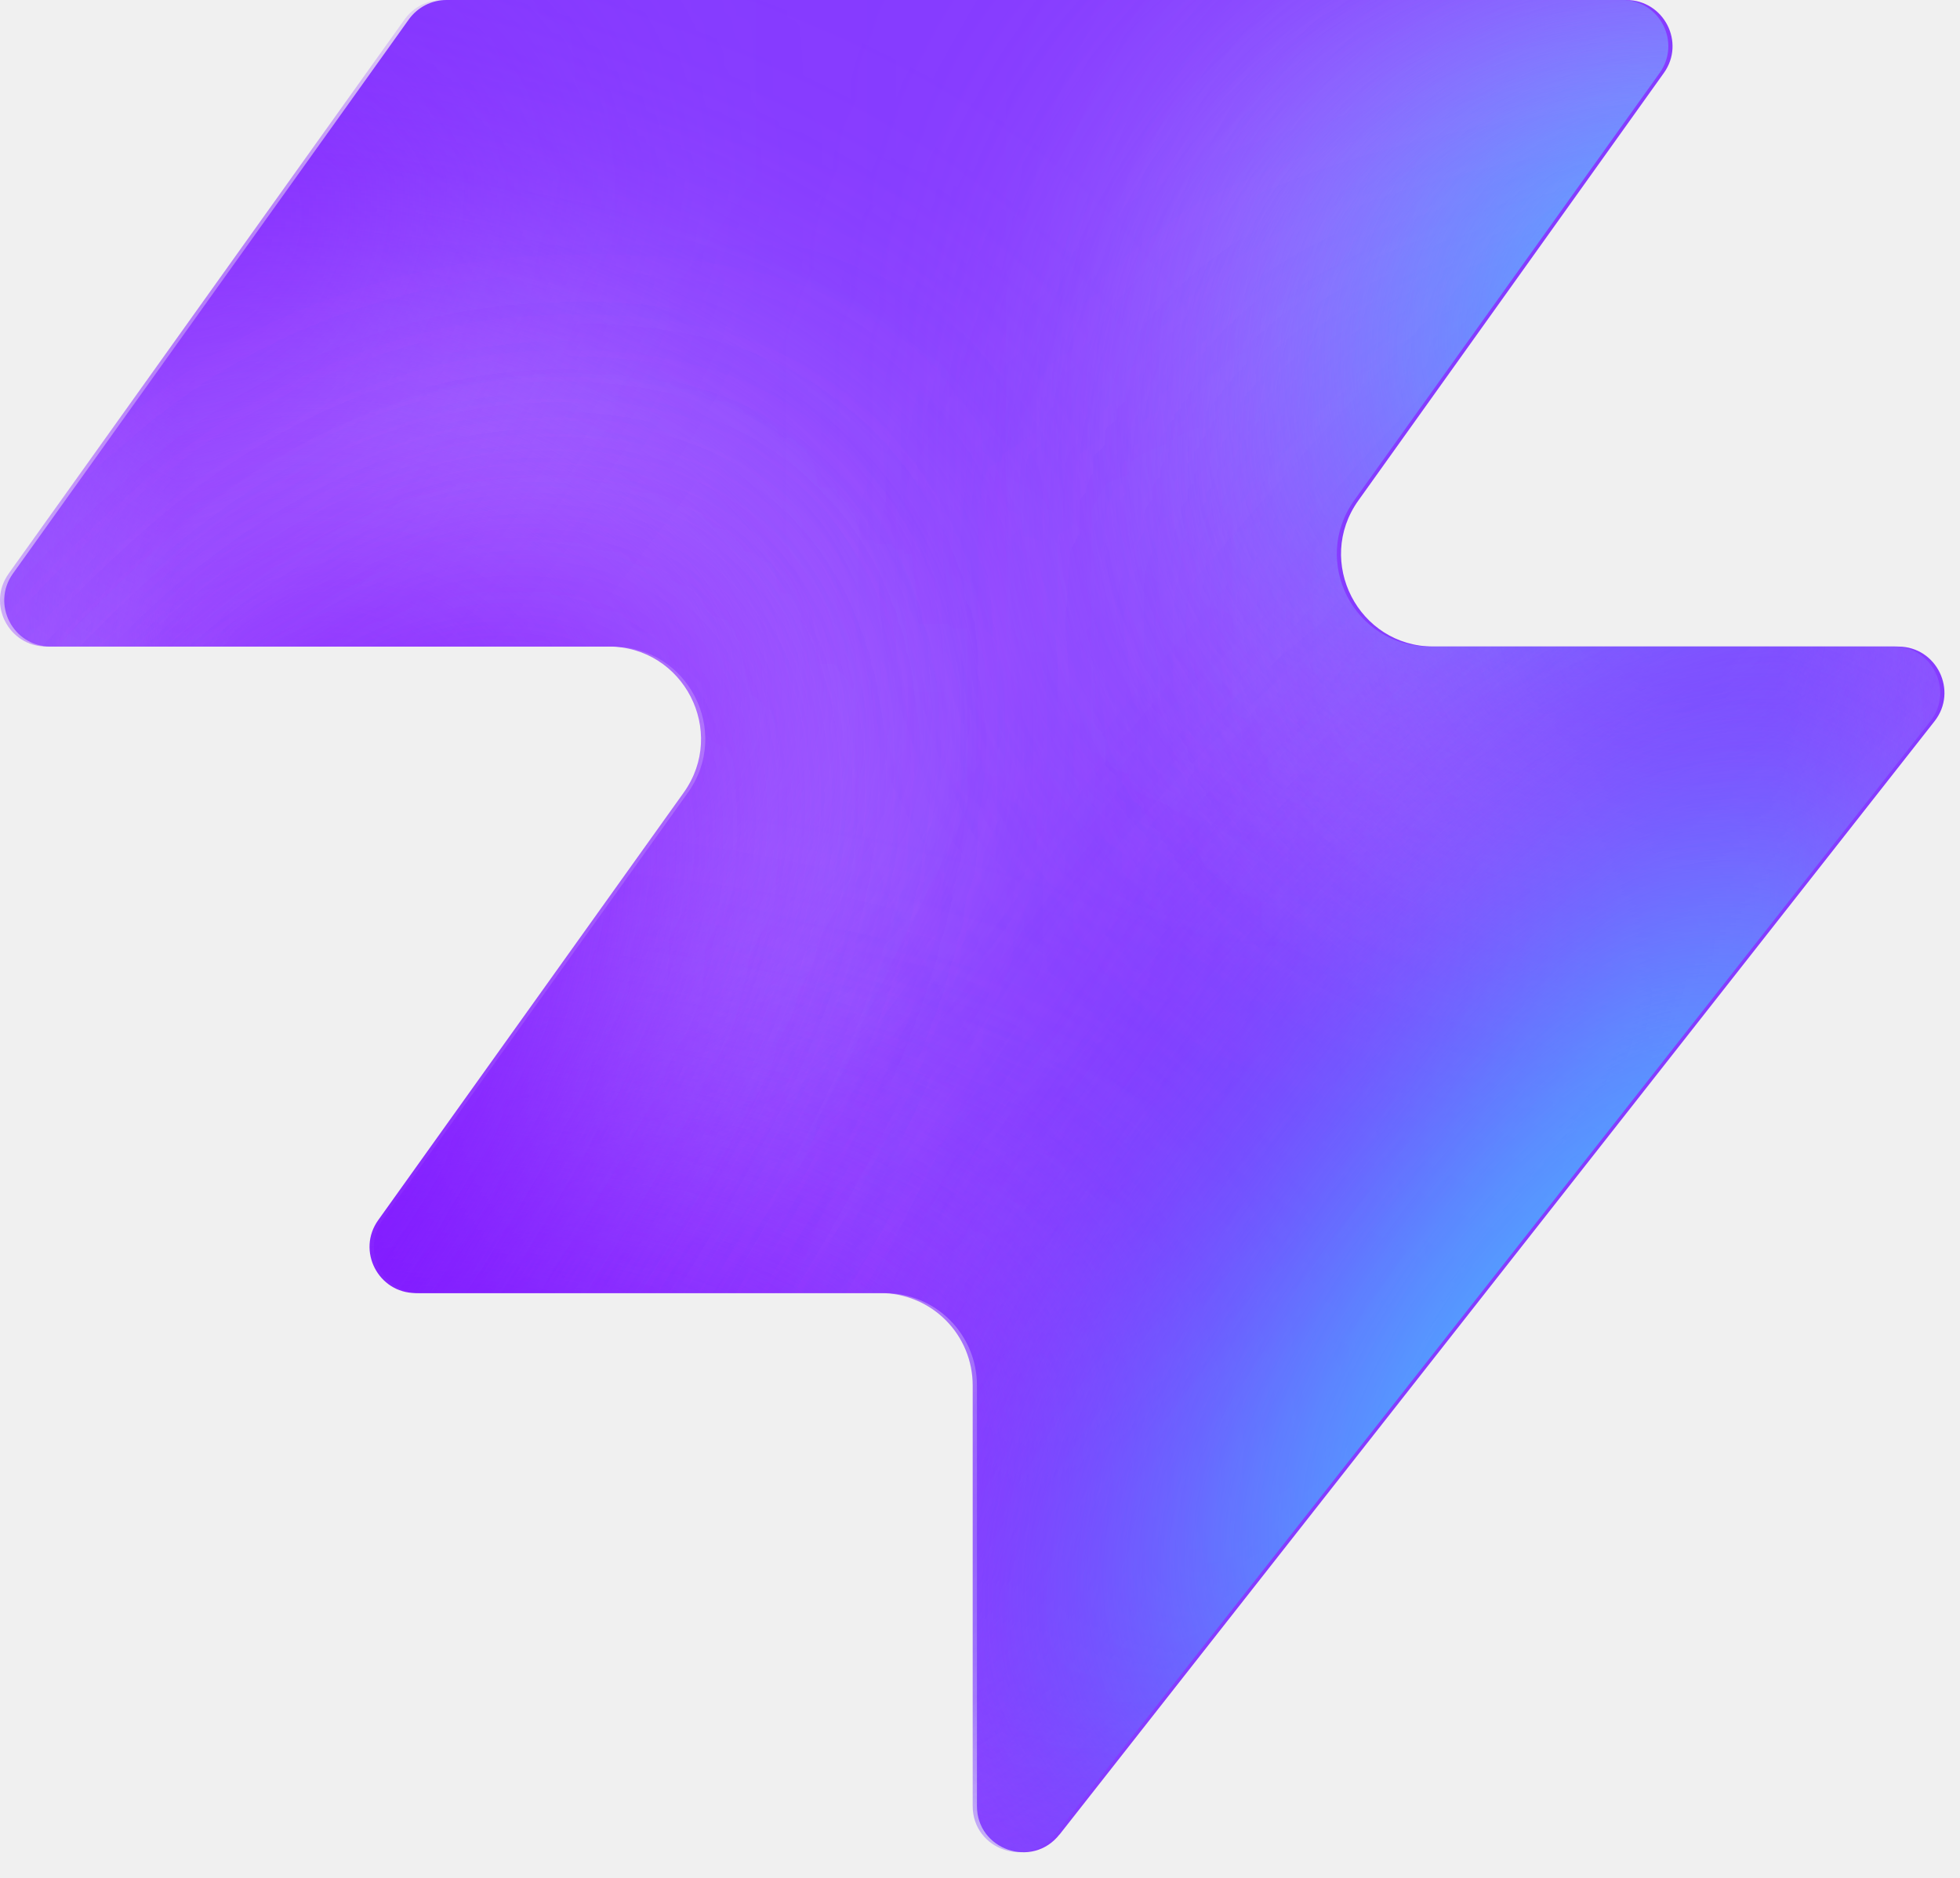
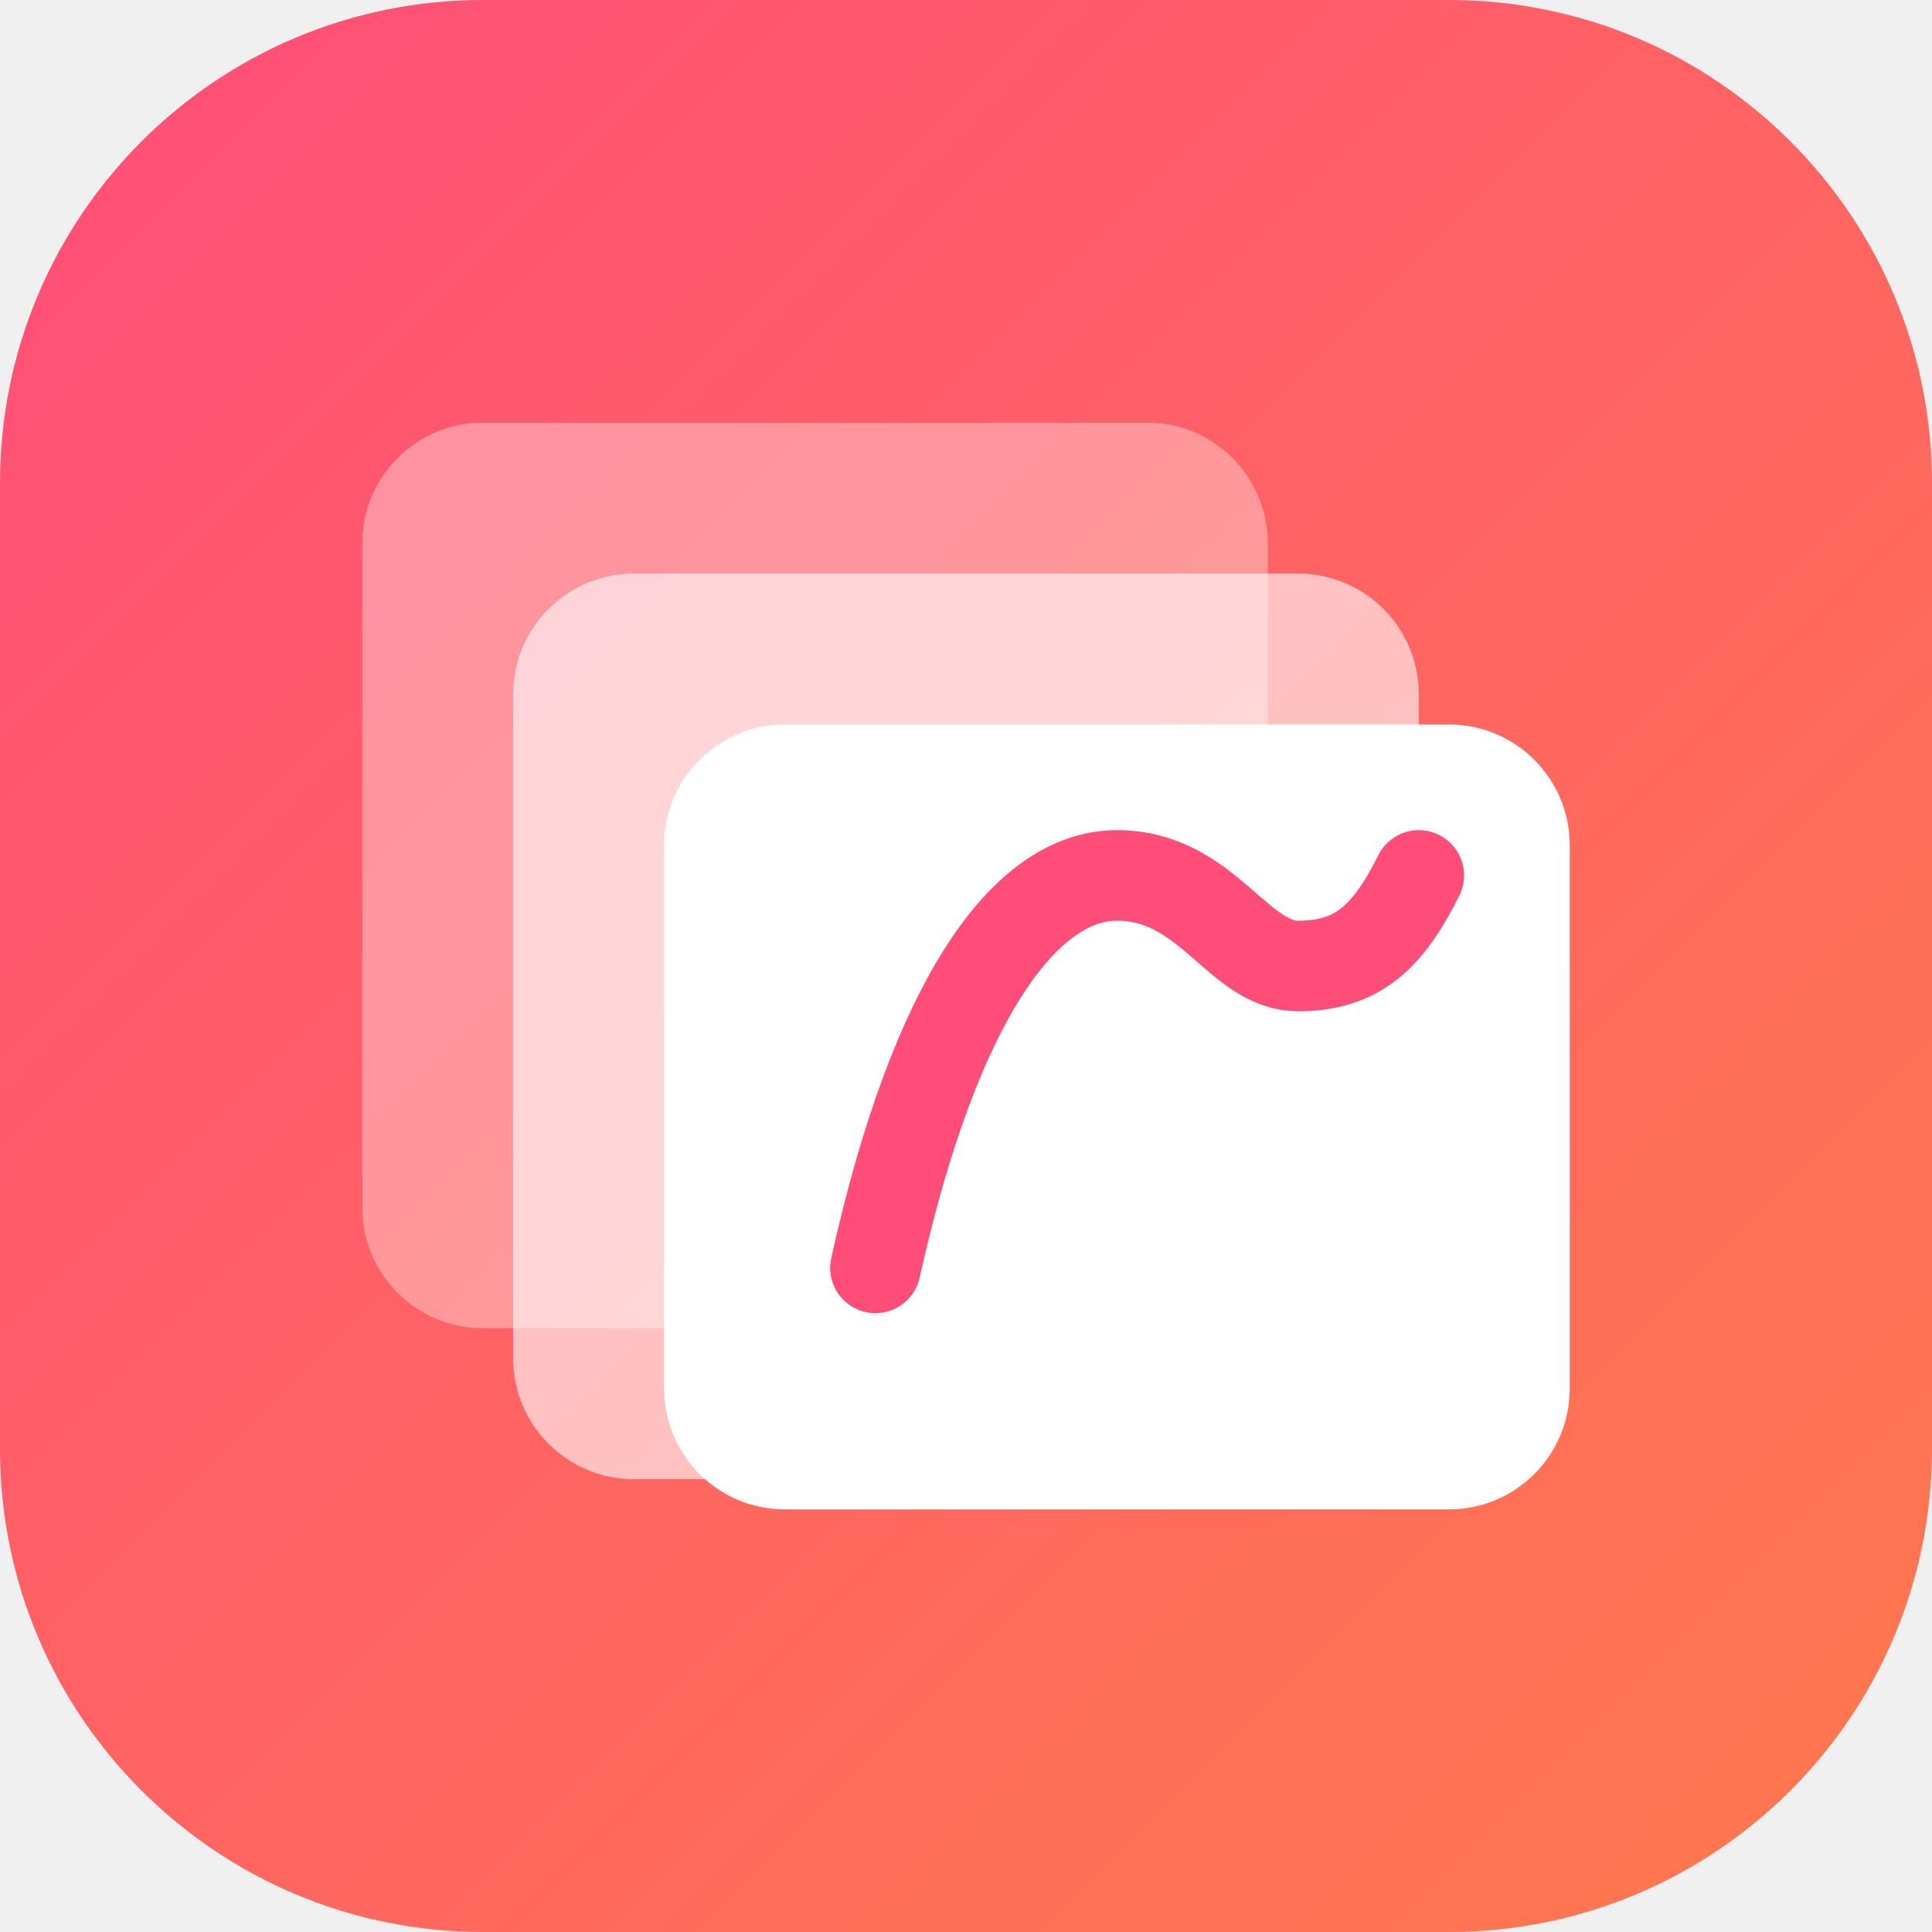
- <svg xmlns="http://www.w3.org/2000/svg" width="48" height="46" fill="none" viewBox="0 0 48 46">
-   <path fill="#863bff" d="M25.946 44.938c-.664.845-2.021.375-2.021-.698V33.937a2.26 2.26 0 0 0-2.262-2.262H10.287c-.92 0-1.456-1.04-.92-1.788l7.48-10.471c1.07-1.497 0-3.578-1.842-3.578H1.237c-.92 0-1.456-1.04-.92-1.788L10.013.474c.214-.297.556-.474.92-.474h28.894c.92 0 1.456 1.04.92 1.788l-7.48 10.471c-1.07 1.498 0 3.579 1.842 3.579h11.377c.943 0 1.473 1.088.89 1.83L25.947 44.94z" style="fill:#863bff;fill:color(display-p3 .525 .23 1);fill-opacity:1" />
-   <mask id="a" width="48" height="46" x="0" y="0" maskUnits="userSpaceOnUse" style="mask-type:alpha">
-     <path fill="#000" d="M25.842 44.938c-.664.844-2.021.375-2.021-.698V33.937a2.26 2.26 0 0 0-2.262-2.262H10.183c-.92 0-1.456-1.04-.92-1.788l7.48-10.471c1.07-1.498 0-3.579-1.842-3.579H1.133c-.92 0-1.456-1.04-.92-1.787L9.91.473c.214-.297.556-.474.92-.474h28.894c.92 0 1.456 1.04.92 1.788l-7.48 10.471c-1.07 1.498 0 3.578 1.842 3.578h11.377c.943 0 1.473 1.088.89 1.832L25.843 44.94z" style="fill:#000;fill-opacity:1" />
-   </mask>
-   <g mask="url(#a)">
-     <g filter="url(#b)">
-       <ellipse cx="5.508" cy="14.704" fill="#ede6ff" rx="5.508" ry="14.704" style="fill:#ede6ff;fill:color(display-p3 .927 .903 1);fill-opacity:1" transform="matrix(.00324 1 1 -.00324 -4.47 31.516)" />
-     </g>
-     <g filter="url(#c)">
-       <ellipse cx="10.399" cy="29.851" fill="#ede6ff" rx="10.399" ry="29.851" style="fill:#ede6ff;fill:color(display-p3 .927 .903 1);fill-opacity:1" transform="matrix(.00324 1 1 -.00324 -39.328 7.883)" />
-     </g>
-     <g filter="url(#d)">
-       <ellipse cx="5.508" cy="30.487" fill="#7e14ff" rx="5.508" ry="30.487" style="fill:#7e14ff;fill:color(display-p3 .492 .077 1);fill-opacity:1" transform="rotate(89.814 -25.913 -14.639)scale(1 -1)" />
-     </g>
-     <g filter="url(#e)">
-       <ellipse cx="5.508" cy="30.599" fill="#7e14ff" rx="5.508" ry="30.599" style="fill:#7e14ff;fill:color(display-p3 .492 .077 1);fill-opacity:1" transform="rotate(89.814 -32.644 -3.334)scale(1 -1)" />
-     </g>
-     <g filter="url(#f)">
-       <ellipse cx="5.508" cy="30.599" fill="#7e14ff" rx="5.508" ry="30.599" style="fill:#7e14ff;fill:color(display-p3 .492 .077 1);fill-opacity:1" transform="matrix(.00324 1 1 -.00324 -34.34 30.47)" />
-     </g>
-     <g filter="url(#g)">
-       <ellipse cx="14.072" cy="22.078" fill="#ede6ff" rx="14.072" ry="22.078" style="fill:#ede6ff;fill:color(display-p3 .927 .903 1);fill-opacity:1" transform="rotate(93.35 24.506 48.493)scale(-1 1)" />
-     </g>
-     <g filter="url(#h)">
-       <ellipse cx="3.47" cy="21.501" fill="#7e14ff" rx="3.47" ry="21.501" style="fill:#7e14ff;fill:color(display-p3 .492 .077 1);fill-opacity:1" transform="rotate(89.009 28.708 47.59)scale(-1 1)" />
-     </g>
-     <g filter="url(#i)">
-       <ellipse cx="3.47" cy="21.501" fill="#7e14ff" rx="3.47" ry="21.501" style="fill:#7e14ff;fill:color(display-p3 .492 .077 1);fill-opacity:1" transform="rotate(89.009 28.708 47.59)scale(-1 1)" />
-     </g>
-     <g filter="url(#j)">
-       <ellipse cx=".387" cy="8.972" fill="#7e14ff" rx="4.407" ry="29.108" style="fill:#7e14ff;fill:color(display-p3 .492 .077 1);fill-opacity:1" transform="rotate(39.51 .387 8.972)" />
-     </g>
-     <g filter="url(#k)">
-       <ellipse cx="47.523" cy="-6.092" fill="#7e14ff" rx="4.407" ry="29.108" style="fill:#7e14ff;fill:color(display-p3 .492 .077 1);fill-opacity:1" transform="rotate(37.892 47.523 -6.092)" />
-     </g>
-     <g filter="url(#l)">
-       <ellipse cx="41.412" cy="6.333" fill="#47bfff" rx="5.971" ry="9.665" style="fill:#47bfff;fill:color(display-p3 .28 .748 1);fill-opacity:1" transform="rotate(37.892 41.412 6.333)" />
-     </g>
-     <g filter="url(#m)">
-       <ellipse cx="-1.879" cy="38.332" fill="#7e14ff" rx="4.407" ry="29.108" style="fill:#7e14ff;fill:color(display-p3 .492 .077 1);fill-opacity:1" transform="rotate(37.892 -1.88 38.332)" />
-     </g>
-     <g filter="url(#n)">
-       <ellipse cx="-1.879" cy="38.332" fill="#7e14ff" rx="4.407" ry="29.108" style="fill:#7e14ff;fill:color(display-p3 .492 .077 1);fill-opacity:1" transform="rotate(37.892 -1.88 38.332)" />
-     </g>
-     <g filter="url(#o)">
-       <ellipse cx="35.651" cy="29.907" fill="#7e14ff" rx="4.407" ry="29.108" style="fill:#7e14ff;fill:color(display-p3 .492 .077 1);fill-opacity:1" transform="rotate(37.892 35.651 29.907)" />
-     </g>
-     <g filter="url(#p)">
-       <ellipse cx="38.418" cy="32.4" fill="#47bfff" rx="5.971" ry="15.297" style="fill:#47bfff;fill:color(display-p3 .28 .748 1);fill-opacity:1" transform="rotate(37.892 38.418 32.4)" />
-     </g>
-   </g>
+ <svg xmlns="http://www.w3.org/2000/svg" viewBox="0 0 64 64">
  <defs>
-     <filter id="b" width="60.045" height="41.654" x="-19.77" y="16.149" color-interpolation-filters="sRGB" filterUnits="userSpaceOnUse">
-       <feFlood flood-opacity="0" result="BackgroundImageFix" />
-       <feBlend in="SourceGraphic" in2="BackgroundImageFix" result="shape" />
-       <feGaussianBlur result="effect1_foregroundBlur_2002_17158" stdDeviation="7.659" />
-     </filter>
-     <filter id="c" width="90.34" height="51.437" x="-54.613" y="-7.533" color-interpolation-filters="sRGB" filterUnits="userSpaceOnUse">
-       <feFlood flood-opacity="0" result="BackgroundImageFix" />
-       <feBlend in="SourceGraphic" in2="BackgroundImageFix" result="shape" />
-       <feGaussianBlur result="effect1_foregroundBlur_2002_17158" stdDeviation="7.659" />
-     </filter>
-     <filter id="d" width="79.355" height="29.4" x="-49.64" y="2.03" color-interpolation-filters="sRGB" filterUnits="userSpaceOnUse">
-       <feFlood flood-opacity="0" result="BackgroundImageFix" />
-       <feBlend in="SourceGraphic" in2="BackgroundImageFix" result="shape" />
-       <feGaussianBlur result="effect1_foregroundBlur_2002_17158" stdDeviation="4.596" />
-     </filter>
-     <filter id="e" width="79.579" height="29.4" x="-45.045" y="20.029" color-interpolation-filters="sRGB" filterUnits="userSpaceOnUse">
-       <feFlood flood-opacity="0" result="BackgroundImageFix" />
-       <feBlend in="SourceGraphic" in2="BackgroundImageFix" result="shape" />
-       <feGaussianBlur result="effect1_foregroundBlur_2002_17158" stdDeviation="4.596" />
-     </filter>
-     <filter id="f" width="79.579" height="29.4" x="-43.513" y="21.178" color-interpolation-filters="sRGB" filterUnits="userSpaceOnUse">
-       <feFlood flood-opacity="0" result="BackgroundImageFix" />
-       <feBlend in="SourceGraphic" in2="BackgroundImageFix" result="shape" />
-       <feGaussianBlur result="effect1_foregroundBlur_2002_17158" stdDeviation="4.596" />
-     </filter>
-     <filter id="g" width="74.749" height="58.852" x="15.756" y="-17.901" color-interpolation-filters="sRGB" filterUnits="userSpaceOnUse">
-       <feFlood flood-opacity="0" result="BackgroundImageFix" />
-       <feBlend in="SourceGraphic" in2="BackgroundImageFix" result="shape" />
-       <feGaussianBlur result="effect1_foregroundBlur_2002_17158" stdDeviation="7.659" />
-     </filter>
-     <filter id="h" width="61.377" height="25.362" x="23.548" y="2.284" color-interpolation-filters="sRGB" filterUnits="userSpaceOnUse">
-       <feFlood flood-opacity="0" result="BackgroundImageFix" />
-       <feBlend in="SourceGraphic" in2="BackgroundImageFix" result="shape" />
-       <feGaussianBlur result="effect1_foregroundBlur_2002_17158" stdDeviation="4.596" />
-     </filter>
-     <filter id="i" width="61.377" height="25.362" x="23.548" y="2.284" color-interpolation-filters="sRGB" filterUnits="userSpaceOnUse">
-       <feFlood flood-opacity="0" result="BackgroundImageFix" />
-       <feBlend in="SourceGraphic" in2="BackgroundImageFix" result="shape" />
-       <feGaussianBlur result="effect1_foregroundBlur_2002_17158" stdDeviation="4.596" />
-     </filter>
-     <filter id="j" width="56.045" height="63.649" x="-27.636" y="-22.853" color-interpolation-filters="sRGB" filterUnits="userSpaceOnUse">
-       <feFlood flood-opacity="0" result="BackgroundImageFix" />
-       <feBlend in="SourceGraphic" in2="BackgroundImageFix" result="shape" />
-       <feGaussianBlur result="effect1_foregroundBlur_2002_17158" stdDeviation="4.596" />
-     </filter>
-     <filter id="k" width="54.814" height="64.646" x="20.116" y="-38.415" color-interpolation-filters="sRGB" filterUnits="userSpaceOnUse">
-       <feFlood flood-opacity="0" result="BackgroundImageFix" />
-       <feBlend in="SourceGraphic" in2="BackgroundImageFix" result="shape" />
-       <feGaussianBlur result="effect1_foregroundBlur_2002_17158" stdDeviation="4.596" />
-     </filter>
-     <filter id="l" width="33.541" height="35.313" x="24.641" y="-11.323" color-interpolation-filters="sRGB" filterUnits="userSpaceOnUse">
-       <feFlood flood-opacity="0" result="BackgroundImageFix" />
-       <feBlend in="SourceGraphic" in2="BackgroundImageFix" result="shape" />
-       <feGaussianBlur result="effect1_foregroundBlur_2002_17158" stdDeviation="4.596" />
-     </filter>
-     <filter id="m" width="54.814" height="64.646" x="-29.286" y="6.009" color-interpolation-filters="sRGB" filterUnits="userSpaceOnUse">
-       <feFlood flood-opacity="0" result="BackgroundImageFix" />
-       <feBlend in="SourceGraphic" in2="BackgroundImageFix" result="shape" />
-       <feGaussianBlur result="effect1_foregroundBlur_2002_17158" stdDeviation="4.596" />
-     </filter>
-     <filter id="n" width="54.814" height="64.646" x="-29.286" y="6.009" color-interpolation-filters="sRGB" filterUnits="userSpaceOnUse">
-       <feFlood flood-opacity="0" result="BackgroundImageFix" />
-       <feBlend in="SourceGraphic" in2="BackgroundImageFix" result="shape" />
-       <feGaussianBlur result="effect1_foregroundBlur_2002_17158" stdDeviation="4.596" />
-     </filter>
-     <filter id="o" width="54.814" height="64.646" x="8.244" y="-2.416" color-interpolation-filters="sRGB" filterUnits="userSpaceOnUse">
-       <feFlood flood-opacity="0" result="BackgroundImageFix" />
-       <feBlend in="SourceGraphic" in2="BackgroundImageFix" result="shape" />
-       <feGaussianBlur result="effect1_foregroundBlur_2002_17158" stdDeviation="4.596" />
-     </filter>
-     <filter id="p" width="39.409" height="43.623" x="18.713" y="10.588" color-interpolation-filters="sRGB" filterUnits="userSpaceOnUse">
-       <feFlood flood-opacity="0" result="BackgroundImageFix" />
-       <feBlend in="SourceGraphic" in2="BackgroundImageFix" result="shape" />
-       <feGaussianBlur result="effect1_foregroundBlur_2002_17158" stdDeviation="4.596" />
-     </filter>
+     <linearGradient id="g" x1="0" y1="0" x2="1" y2="1">
+       <stop offset="0" stop-color="#ff4d79" />
+       <stop offset="1" stop-color="#ff7a4d" />
+     </linearGradient>
  </defs>
+   <rect width="64" height="64" rx="16" fill="url(#g)" />
+   <rect x="12" y="14" width="30" height="30" rx="4" fill="#fff" opacity=".35" />
+   <rect x="17" y="19" width="30" height="30" rx="4" fill="#fff" opacity=".6" />
+   <rect x="22" y="24" width="30" height="26" rx="4" fill="#fff" />
+   <path d="M29 42c2-9 5-13 8-13s4 3 6 3 3-1 4-3" fill="none" stroke="#ff4d79" stroke-width="3" stroke-linecap="round" />
</svg>
